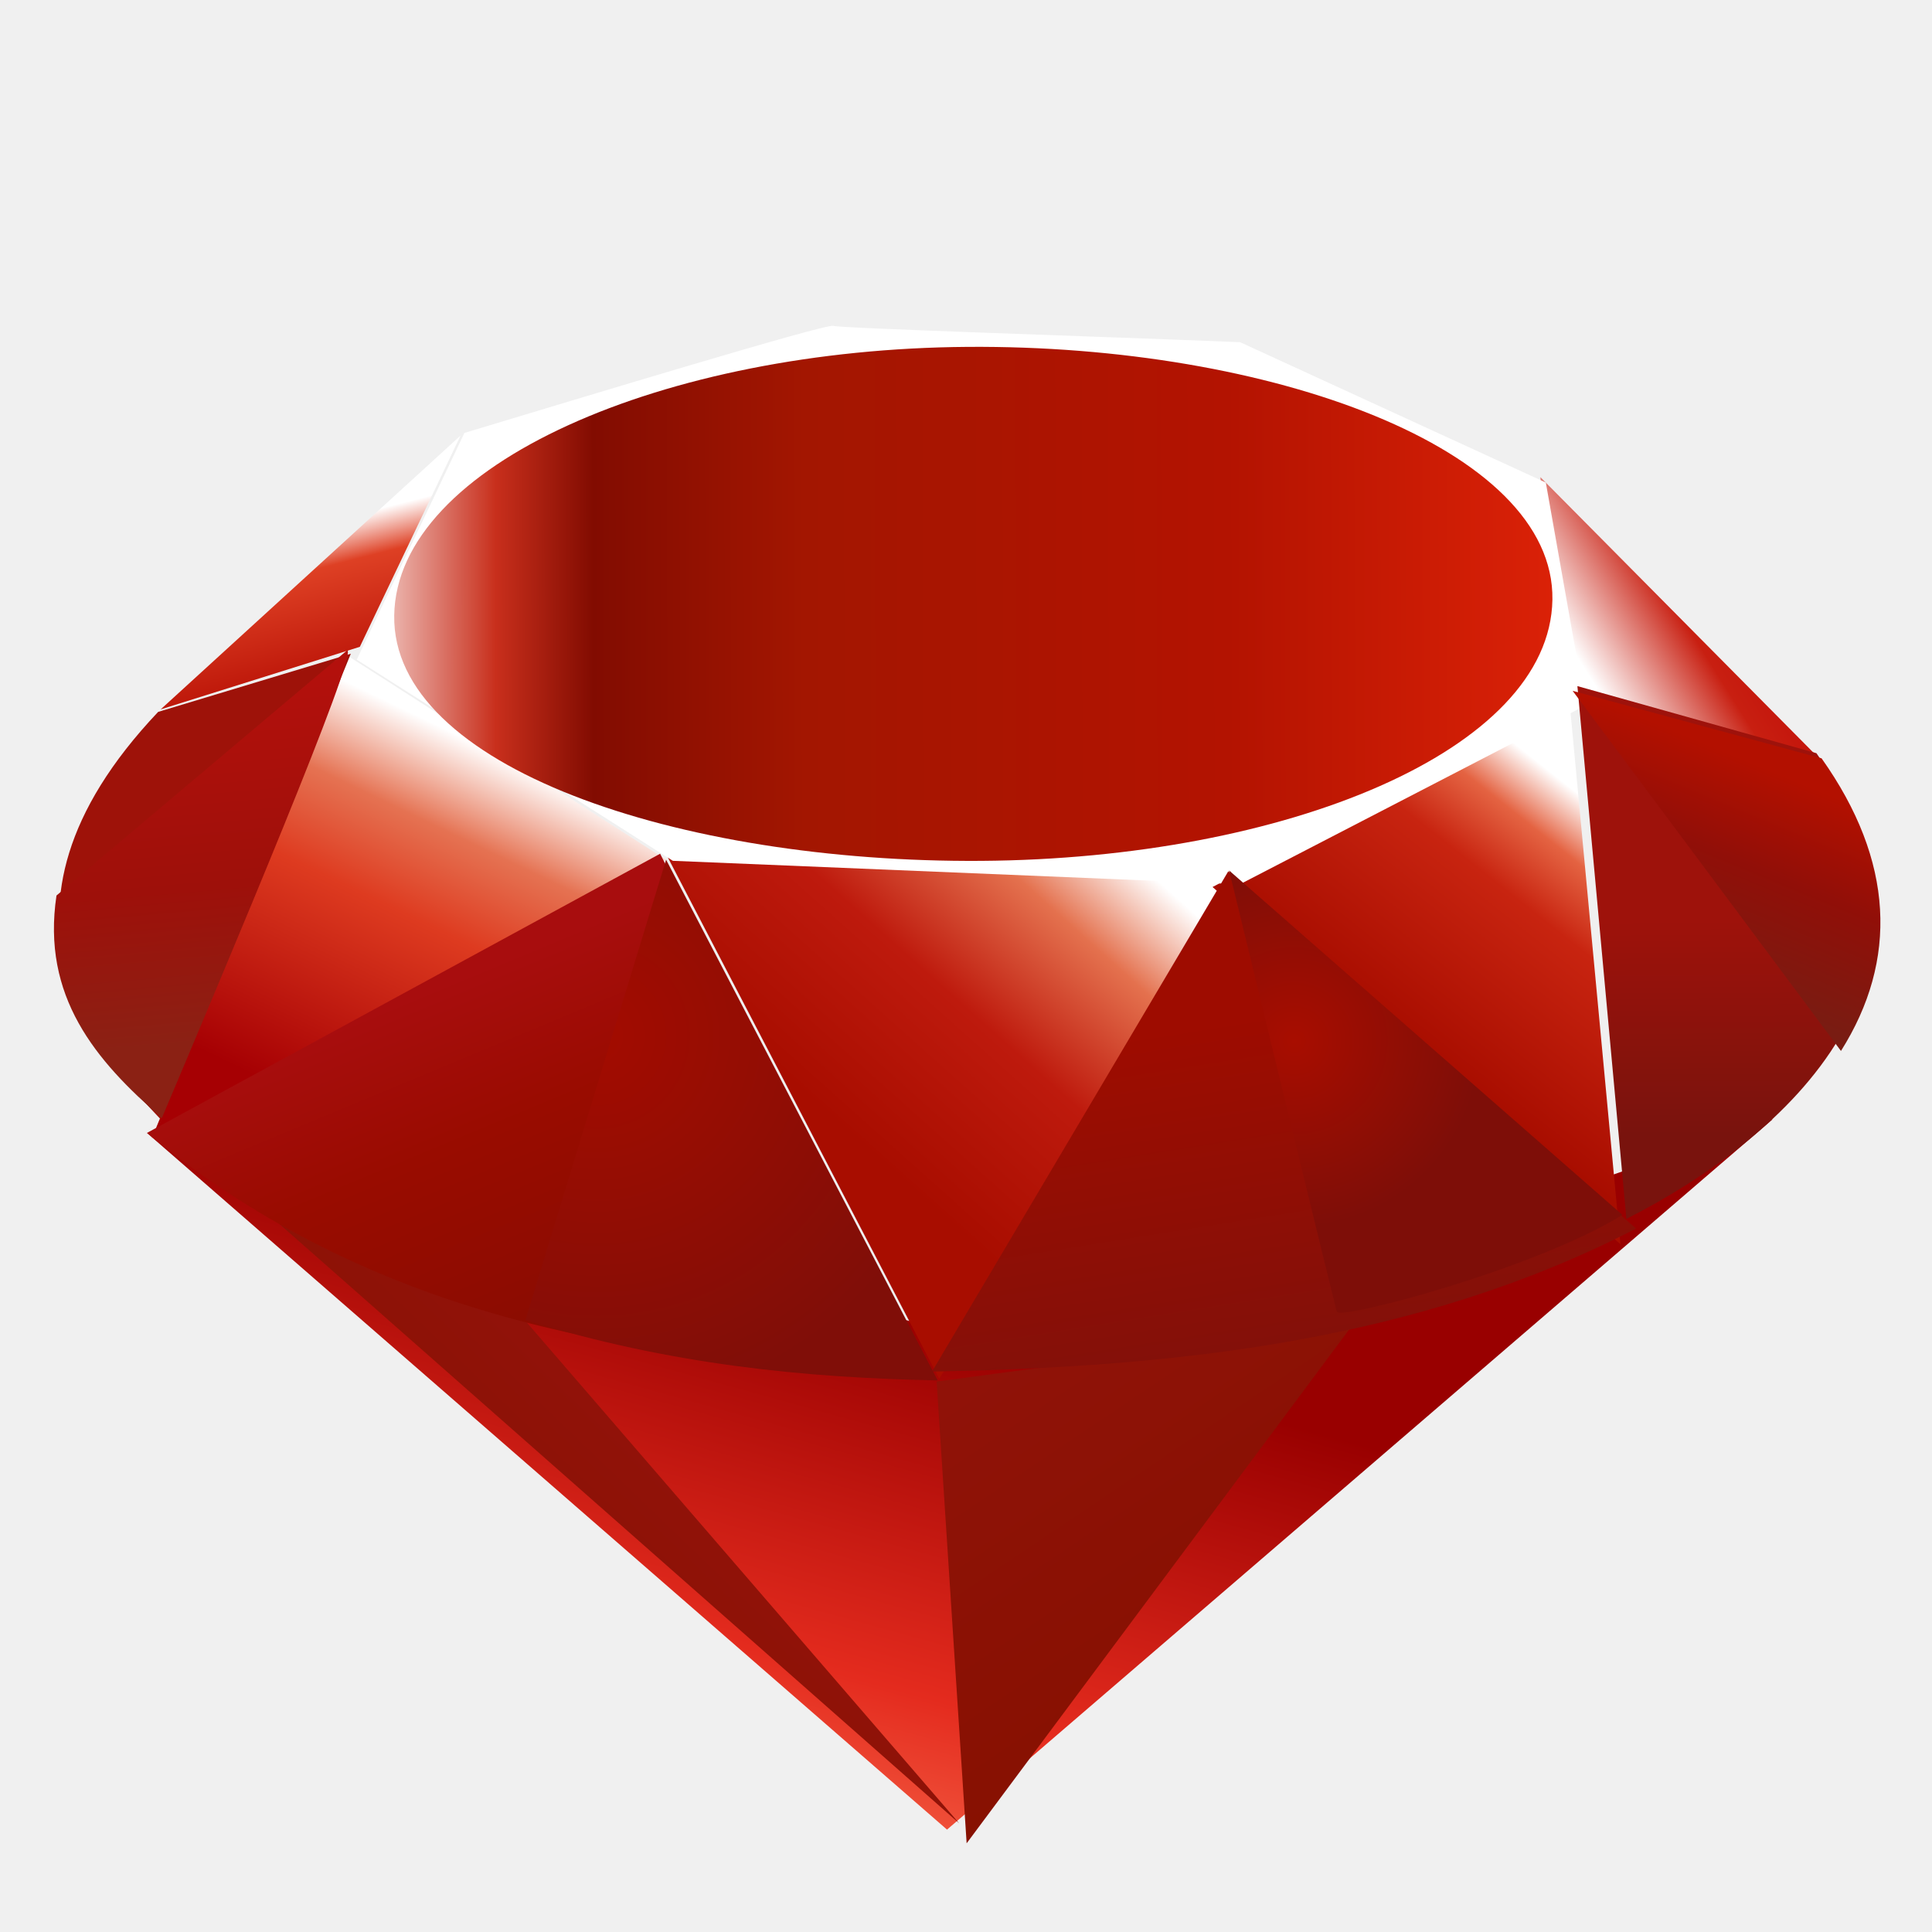
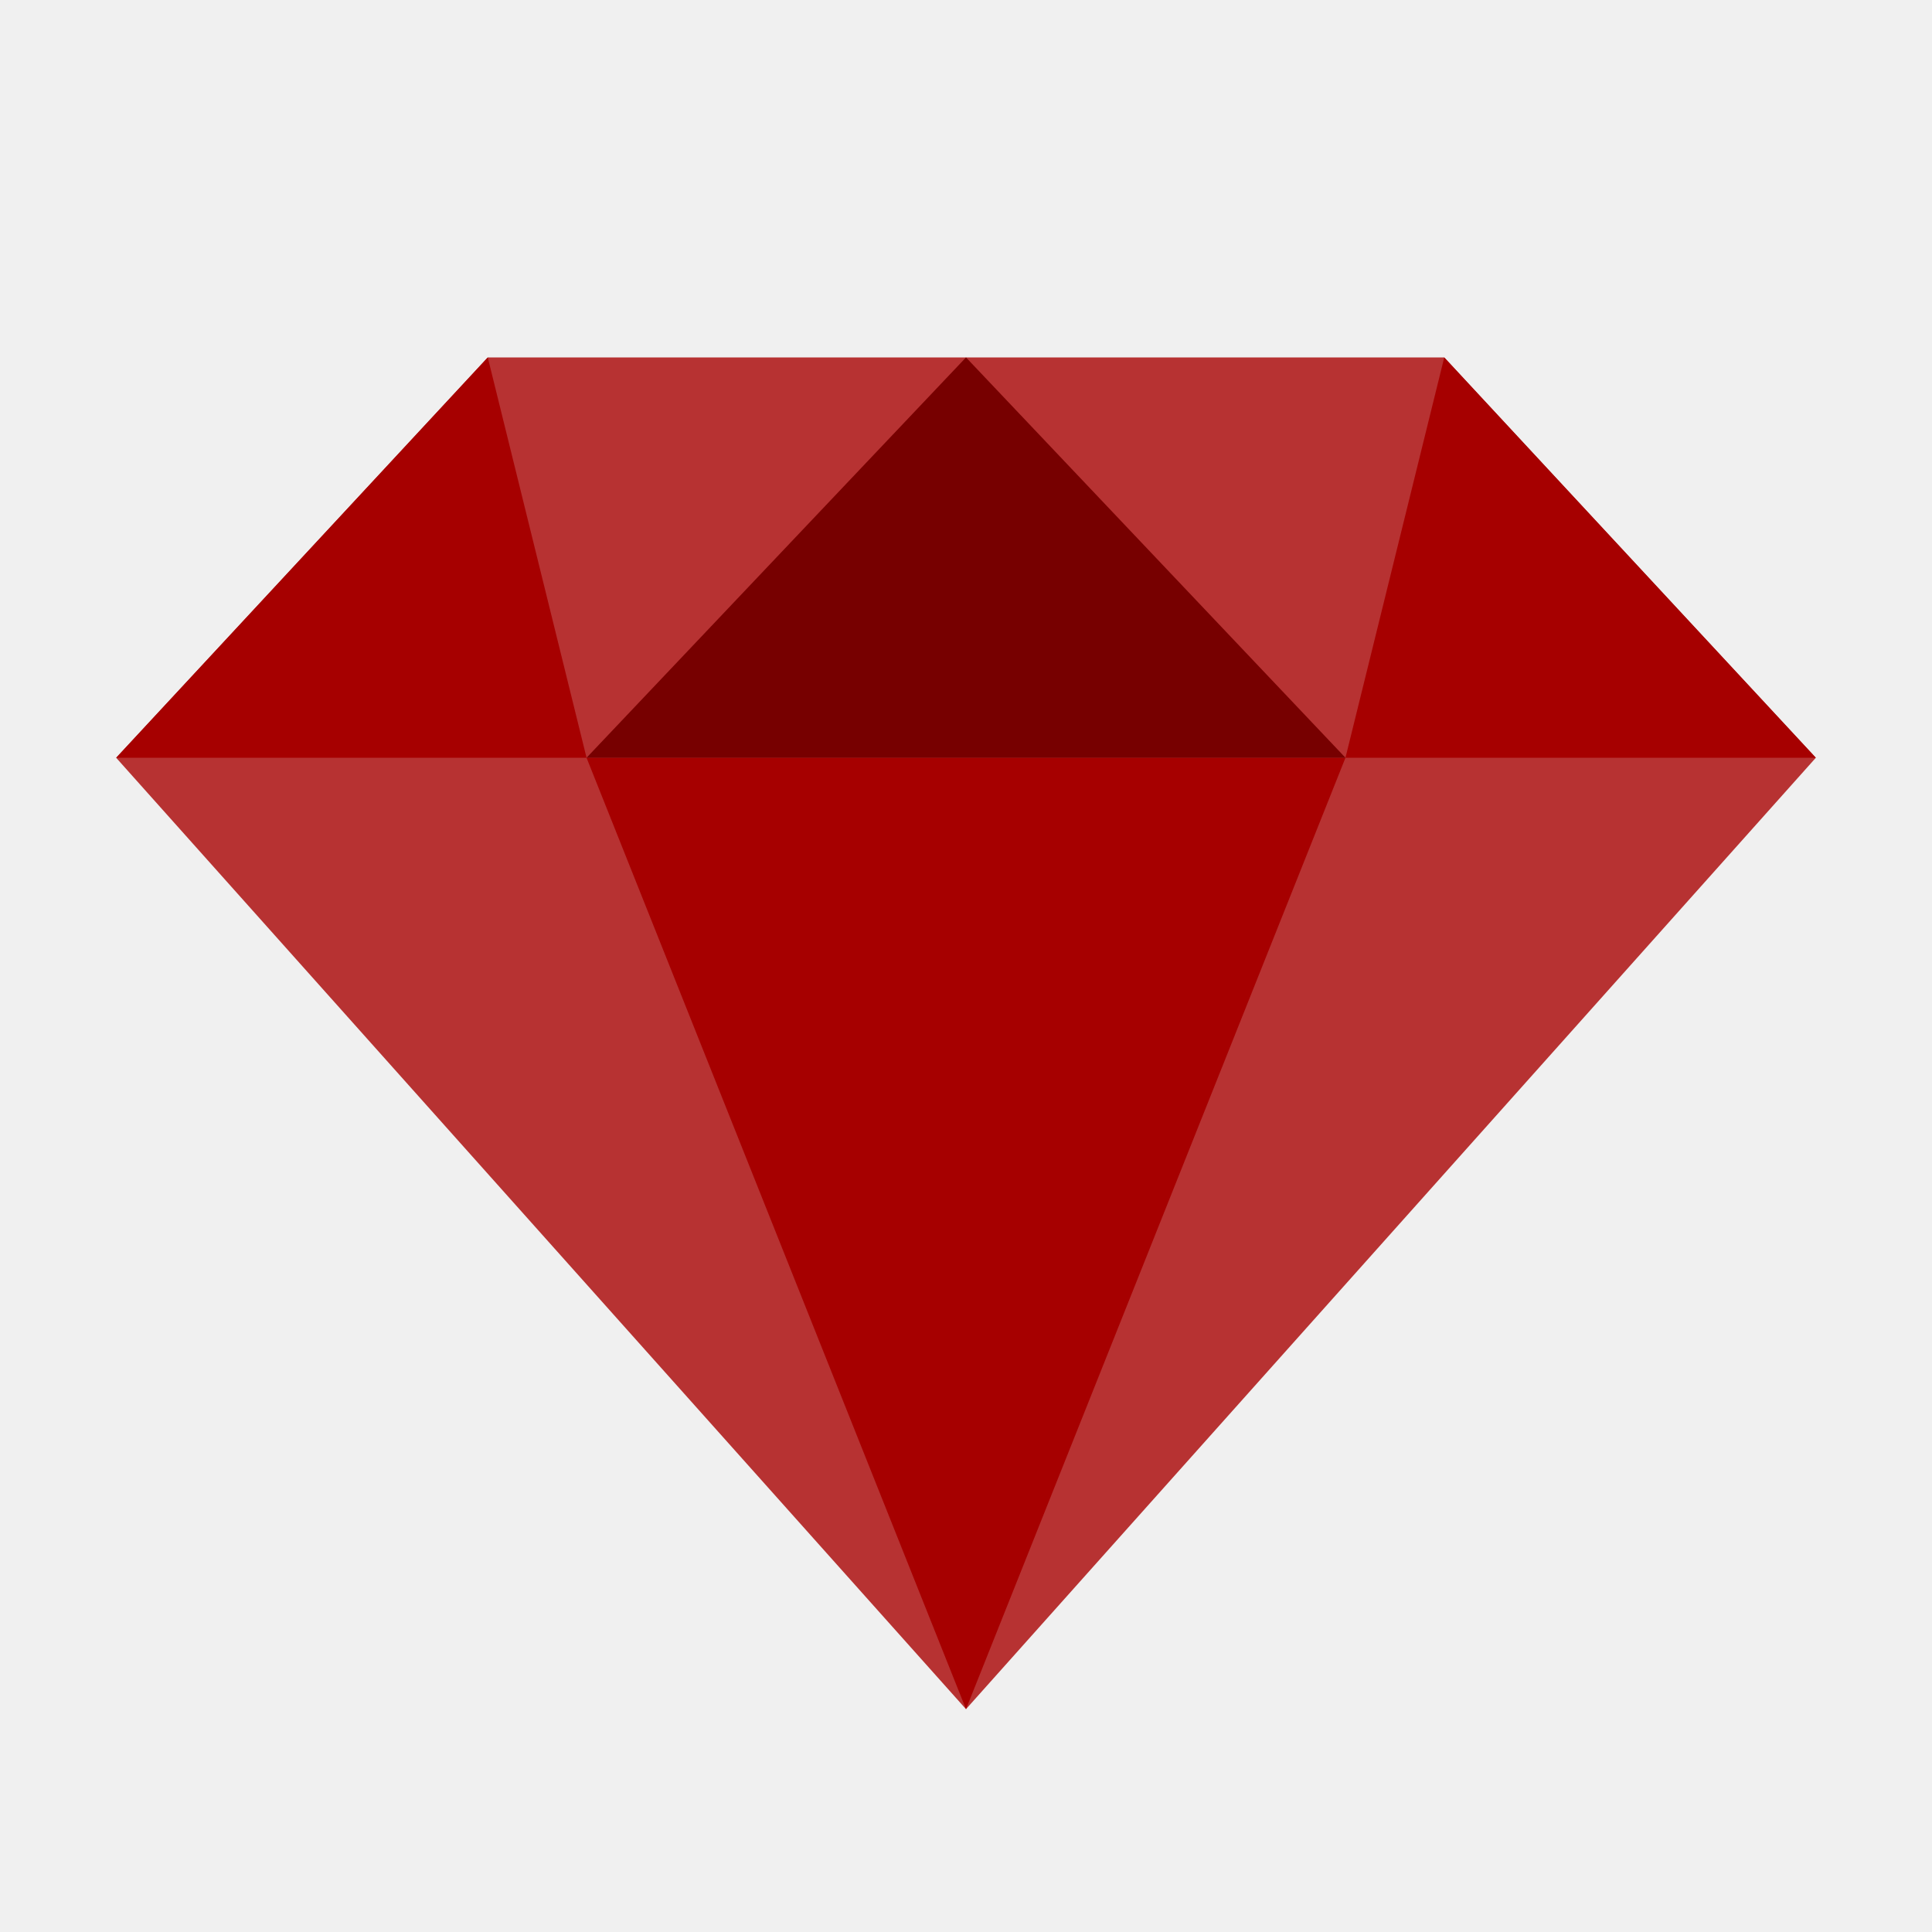
- <svg xmlns="http://www.w3.org/2000/svg" width="100px" height="100px" viewBox="0 0 100 100" version="1.1">
-   <defs>
-     <linearGradient x1="84.75%" y1="111.399%" x2="58.254%" y2="64.584%" id="linearGradient-1">
-       <stop stop-color="#FB7655" offset="0%" />
-       <stop stop-color="#FB7655" offset="0%" />
-       <stop stop-color="#E42B1E" offset="41%" />
-       <stop stop-color="#990000" offset="99%" />
-       <stop stop-color="#990000" offset="100%" />
-     </linearGradient>
-     <linearGradient x1="116.651%" y1="60.89%" x2="1.746%" y2="19.288%" id="linearGradient-2">
-       <stop stop-color="#871101" offset="0%" />
-       <stop stop-color="#871101" offset="0%" />
-       <stop stop-color="#911209" offset="99%" />
-       <stop stop-color="#911209" offset="100%" />
-     </linearGradient>
-     <linearGradient x1="75.774%" y1="219.327%" x2="38.978%" y2="7.829%" id="linearGradient-3">
-       <stop stop-color="#871101" offset="0%" />
-       <stop stop-color="#871101" offset="0%" />
-       <stop stop-color="#911209" offset="99%" />
-       <stop stop-color="#911209" offset="100%" />
-     </linearGradient>
-     <linearGradient x1="50.012%" y1="7.234%" x2="66.483%" y2="79.135%" id="linearGradient-4">
-       <stop stop-color="#FFFFFF" offset="0%" />
-       <stop stop-color="#FFFFFF" offset="0%" />
-       <stop stop-color="#E57252" offset="23%" />
-       <stop stop-color="#DE3B20" offset="46%" />
-       <stop stop-color="#A60003" offset="99%" />
-       <stop stop-color="#A60003" offset="100%" />
-     </linearGradient>
-     <linearGradient x1="46.174%" y1="16.348%" x2="49.932%" y2="83.047%" id="linearGradient-5">
-       <stop stop-color="#FFFFFF" offset="0%" />
-       <stop stop-color="#FFFFFF" offset="0%" />
-       <stop stop-color="#E4714E" offset="23%" />
-       <stop stop-color="#BE1A0D" offset="56%" />
-       <stop stop-color="#A80D00" offset="99%" />
-       <stop stop-color="#A80D00" offset="100%" />
-     </linearGradient>
-     <linearGradient x1="36.965%" y1="15.594%" x2="49.528%" y2="92.478%" id="linearGradient-6">
-       <stop stop-color="#FFFFFF" offset="0%" />
-       <stop stop-color="#FFFFFF" offset="0%" />
-       <stop stop-color="#E46342" offset="18%" />
-       <stop stop-color="#C82410" offset="40%" />
-       <stop stop-color="#A80D00" offset="99%" />
-       <stop stop-color="#A80D00" offset="100%" />
-     </linearGradient>
-     <linearGradient x1="13.609%" y1="58.346%" x2="85.764%" y2="-46.717%" id="linearGradient-7">
-       <stop stop-color="#FFFFFF" offset="0%" />
-       <stop stop-color="#FFFFFF" offset="0%" />
-       <stop stop-color="#C81F11" offset="54%" />
-       <stop stop-color="#BF0905" offset="99%" />
-       <stop stop-color="#BF0905" offset="100%" />
-     </linearGradient>
-     <linearGradient x1="27.624%" y1="21.135%" x2="50.745%" y2="79.056%" id="linearGradient-8">
-       <stop stop-color="#FFFFFF" offset="0%" />
-       <stop stop-color="#FFFFFF" offset="0%" />
-       <stop stop-color="#DE4024" offset="31%" />
-       <stop stop-color="#BF190B" offset="99%" />
-       <stop stop-color="#BF190B" offset="100%" />
-     </linearGradient>
-     <linearGradient x1="-20.667%" y1="122.282%" x2="104.242%" y2="-6.342%" id="linearGradient-9">
-       <stop stop-color="#BD0012" offset="0%" />
-       <stop stop-color="#BD0012" offset="0%" />
-       <stop stop-color="#FFFFFF" offset="7%" />
-       <stop stop-color="#FFFFFF" offset="17%" />
-       <stop stop-color="#C82F1C" offset="27%" />
-       <stop stop-color="#820C01" offset="33%" />
-       <stop stop-color="#A31601" offset="46%" />
-       <stop stop-color="#B31301" offset="72%" />
-       <stop stop-color="#E82609" offset="99%" />
-       <stop stop-color="#E82609" offset="100%" />
-     </linearGradient>
-     <linearGradient x1="58.792%" y1="65.205%" x2="11.964%" y2="50.128%" id="linearGradient-10">
-       <stop stop-color="#8C0C01" offset="0%" />
-       <stop stop-color="#8C0C01" offset="0%" />
-       <stop stop-color="#990C00" offset="54%" />
-       <stop stop-color="#A80D0E" offset="99%" />
-       <stop stop-color="#A80D0E" offset="100%" />
-     </linearGradient>
-     <linearGradient x1="79.319%" y1="62.754%" x2="23.088%" y2="17.888%" id="linearGradient-11">
-       <stop stop-color="#7E110B" offset="0%" />
-       <stop stop-color="#7E110B" offset="0%" />
-       <stop stop-color="#9E0C00" offset="99%" />
-       <stop stop-color="#9E0C00" offset="100%" />
-     </linearGradient>
-     <linearGradient x1="92.88%" y1="74.122%" x2="59.841%" y2="39.704%" id="linearGradient-12">
-       <stop stop-color="#79130D" offset="0%" />
-       <stop stop-color="#79130D" offset="0%" />
-       <stop stop-color="#9E120B" offset="99%" />
-       <stop stop-color="#9E120B" offset="100%" />
-     </linearGradient>
-     <radialGradient cx="32.001%" cy="40.21%" fx="32.001%" fy="40.21%" r="69.573%" gradientTransform="translate(0.320008,0.4021),scale(0.518519,1),translate(-0.320008,-0.4021)" id="radialGradient-13">
-       <stop stop-color="#A80D00" offset="0%" />
-       <stop stop-color="#A80D00" offset="0%" />
-       <stop stop-color="#7E0E08" offset="99%" />
-       <stop stop-color="#7E0E08" offset="100%" />
-     </radialGradient>
-     <radialGradient cx="13.549%" cy="40.86%" fx="13.549%" fy="40.86%" r="88.386%" gradientTransform="translate(0.135494,0.408599),scale(0.758621,1),translate(-0.135494,-0.408599)" id="radialGradient-14">
-       <stop stop-color="#A30C00" offset="0%" />
-       <stop stop-color="#A30C00" offset="0%" />
-       <stop stop-color="#800E08" offset="99%" />
-       <stop stop-color="#800E08" offset="100%" />
-     </radialGradient>
-     <linearGradient x1="56.57%" y1="101.717%" x2="3.105%" y2="11.993%" id="linearGradient-15">
-       <stop stop-color="#8B2114" offset="0%" />
-       <stop stop-color="#8B2114" offset="0%" />
-       <stop stop-color="#9E100A" offset="43%" />
-       <stop stop-color="#B3100C" offset="99%" />
-       <stop stop-color="#B3100C" offset="100%" />
-     </linearGradient>
-     <linearGradient x1="30.87%" y1="35.599%" x2="92.471%" y2="100.694%" id="linearGradient-16">
-       <stop stop-color="#B31000" offset="0%" />
-       <stop stop-color="#B31000" offset="0%" />
-       <stop stop-color="#910F08" offset="44%" />
-       <stop stop-color="#791C12" offset="99%" />
-       <stop stop-color="#791C12" offset="100%" />
-     </linearGradient>
-   </defs>
-   <g id="Page-1" stroke="none" stroke-width="1" fill="none" fill-rule="evenodd">
-     <g id="ruby">
-       <g id="Ruby_logo" transform="translate(49.67945, 47.67945) rotate(-315) translate(-49.67945, -47.67945) translate(12.67946, 10.17946)">
-         <polygon id="polygon3282" fill="url(#linearGradient-1)" points="57.308 49.433 15 75 69.781 71.217 74 15" />
-         <polygon id="polygon3293" fill="url(#linearGradient-2)" points="71 71 66.166 38 53 55.197" />
-         <polygon id="polygon3304" fill="url(#linearGradient-3)" points="70 70.542 35.349 68 15 74" />
-         <polygon id="polygon3319" fill="url(#linearGradient-4)" points="15.366 75 24 46 5 50.165" />
-         <polygon id="polygon3334" fill="url(#linearGradient-5)" points="53 55 44.973 24 22 45.23" />
-         <polygon id="polygon3349" fill="url(#linearGradient-6)" points="73 25.144 51.099 7 45 27" />
-         <polygon id="polygon3362" fill="url(#linearGradient-7)" points="63 0.093 50.124 7 42 0" />
-         <polygon id="polygon3375" fill="url(#linearGradient-8)" points="0 59 5 49.417 0.955 38" />
-         <path d="M1,37.762 L5.357,50 L24.288,45.794 L45.901,25.902 L52,6.716 L42.396,0 L26.068,6.052 C20.923,10.79 10.941,20.166 10.581,20.342 C10.225,20.522 3.989,32.194 1,37.762 Z" id="path3377" fill="#FFFFFF" />
-         <path d="M16.27,16.192 C27.281,5.022 41.476,-1.578 46.923,4.045 C52.368,9.669 46.594,23.336 35.583,34.503 C24.572,45.67 10.553,52.634 5.109,47.01 C-0.339,41.39 5.258,27.359 16.27,16.192 Z" id="path3400" fill="url(#linearGradient-9)" />
-         <path d="M15,75 L23.563,46 L52,55.341 C41.718,65.199 30.282,73.533 15,75 Z" id="path3413" fill="url(#linearGradient-10)" />
-         <path d="M45,25.847 L52.468,55 C61.253,45.895 69.138,36.107 73,24 L45,25.847 Z" id="path3424" fill="url(#linearGradient-11)" />
-         <path d="M72.294,24 C75.19,15.114 75.858,2.367 62.204,0 L51,6.293 L72.294,24 L72.294,24 Z" id="path3435" fill="url(#linearGradient-12)" />
-         <path d="M0,59.181 C0.395,73.657 10.637,73.873 15,74 L4.922,50 L0,59.181 Z" id="path3437" fill="#9E1209" />
-         <path d="M45,25.788 C51.573,29.797 64.819,37.848 65.088,37.996 C65.505,38.229 70.799,29.138 72,24 L45,25.788 Z" id="path3448" fill="url(#radialGradient-13)" />
-         <path d="M24,46 L35.701,68 C42.62,64.343 48.038,59.888 53,55.116 L24,46 Z" id="path3459" fill="url(#radialGradient-14)" />
-         <path d="M4.665,50.005 L3,69.623 C6.142,73.869 10.465,74.239 15,73.907 C11.719,65.83 5.165,49.678 4.665,50.005 Z" id="path3472" fill="url(#linearGradient-15)" />
-         <path d="M51,6.64 L74,10 C72.773,4.586 69.003,1.092 62.578,0 L51,6.64 Z" id="path3485" fill="url(#linearGradient-16)" />
-       </g>
-     </g>
+ <svg xmlns="http://www.w3.org/2000/svg" version="1.1" id="Layer_1" x="0px" y="0px" width="100px" height="100px" viewBox="950 950 100 100" enable-background="new 950 950 100 100" xml:space="preserve">
+   <g>
+     <path fill="#B73232" d="M1000,1038.465l43.987-49.243l-19.233-20.721h-49.507l-19.234,20.721L1000,1038.465z" />
+     <path fill="#A60000" d="M1000,1038.465l-19.64-49.243h39.281L1000,1038.465z" />
+     <path fill="#770000" d="M1000,968.5l-19.64,20.721h39.281L1000,968.5z" />
+     <path fill="#A60000" d="M1024.754,968.5l-5.113,20.721h24.347L1024.754,968.5z M975.247,968.5l5.113,20.721h-24.347L975.247,968.5z   " />
  </g>
</svg>
